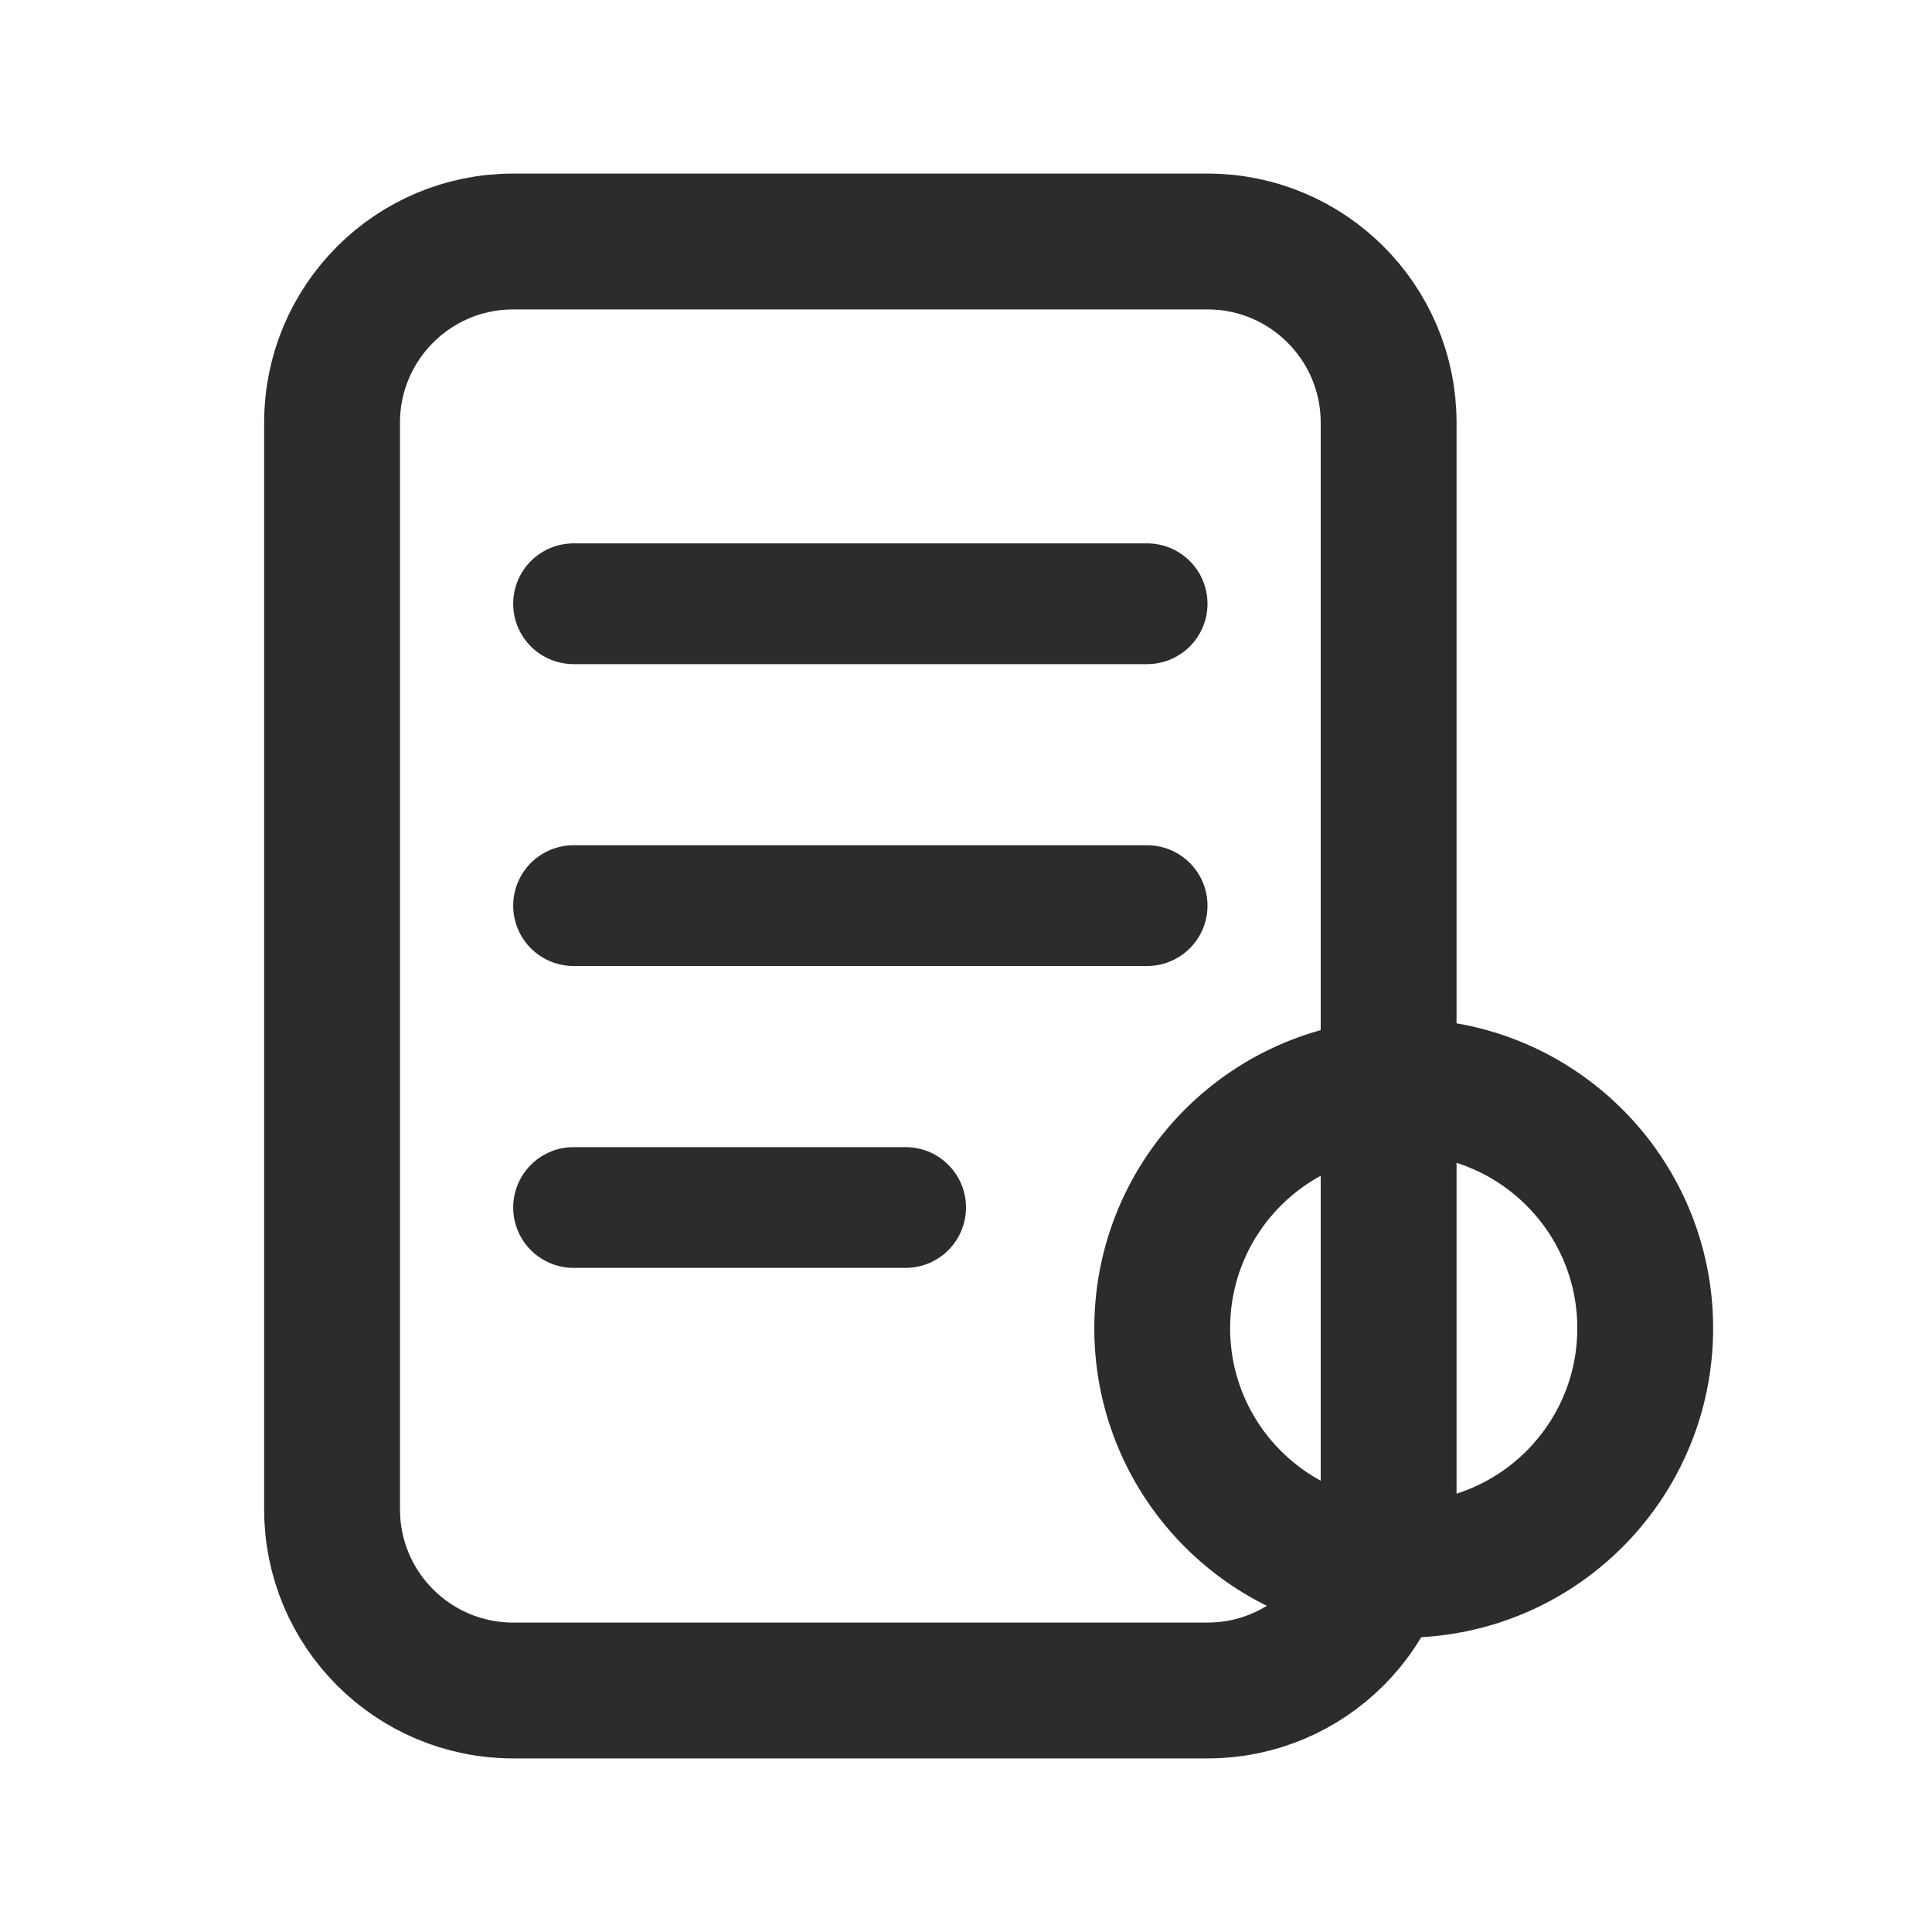
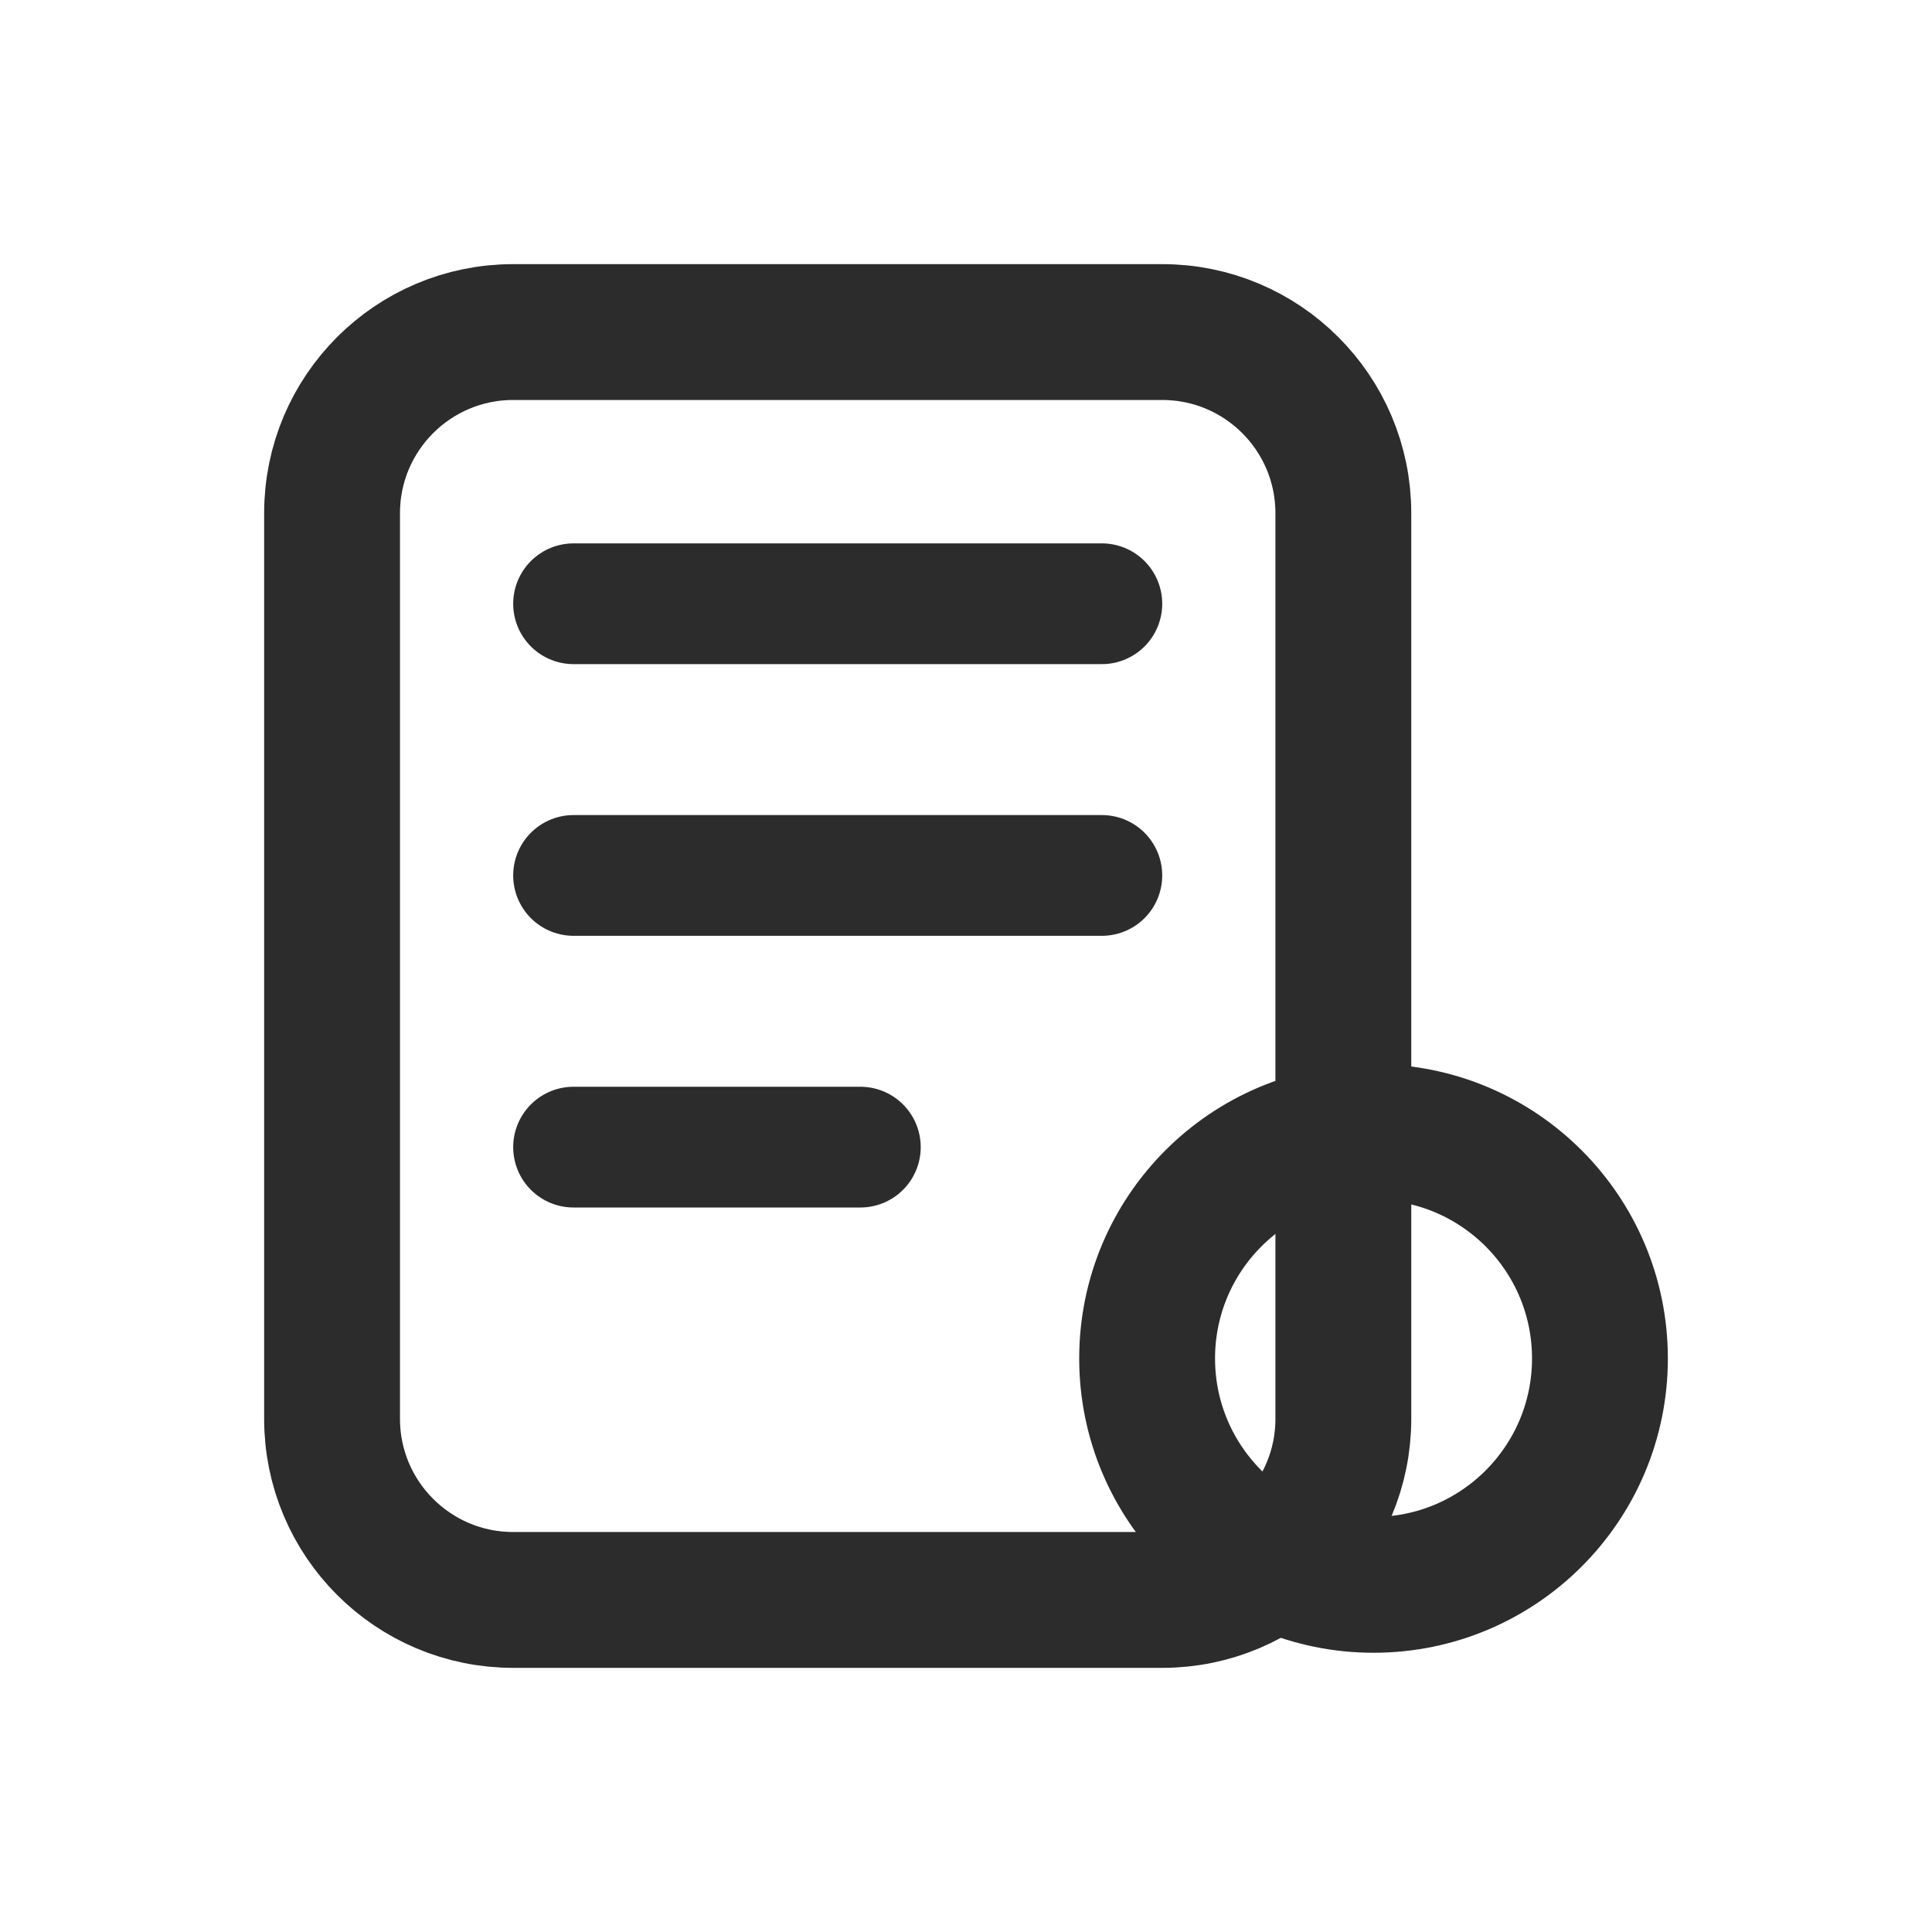
<svg xmlns="http://www.w3.org/2000/svg" width="1024" height="1024" viewBox="0 0 1024 1024">
-   <rect x="176" y="128" width="560" height="768" rx="96" fill="none" stroke="#2c2c2c" stroke-width="72" />
-   <path d="M304 320h304M304 480h304M304 640h176" fill="none" stroke="#2c2c2c" stroke-width="64" stroke-linecap="round" />
-   <circle cx="744" cy="704" r="128" fill="none" stroke="#2c2c2c" stroke-width="72" />
+   <rect x="176" y="176" width="536" height="672" rx="96" fill="none" stroke="#2c2c2c" stroke-width="72" />
+   <path d="M304 320h280M304 464h280M304 608h152" fill="none" stroke="#2c2c2c" stroke-width="64" stroke-linecap="round" />
+   <circle cx="728" cy="720" r="120" fill="none" stroke="#2c2c2c" stroke-width="72" />
</svg>
